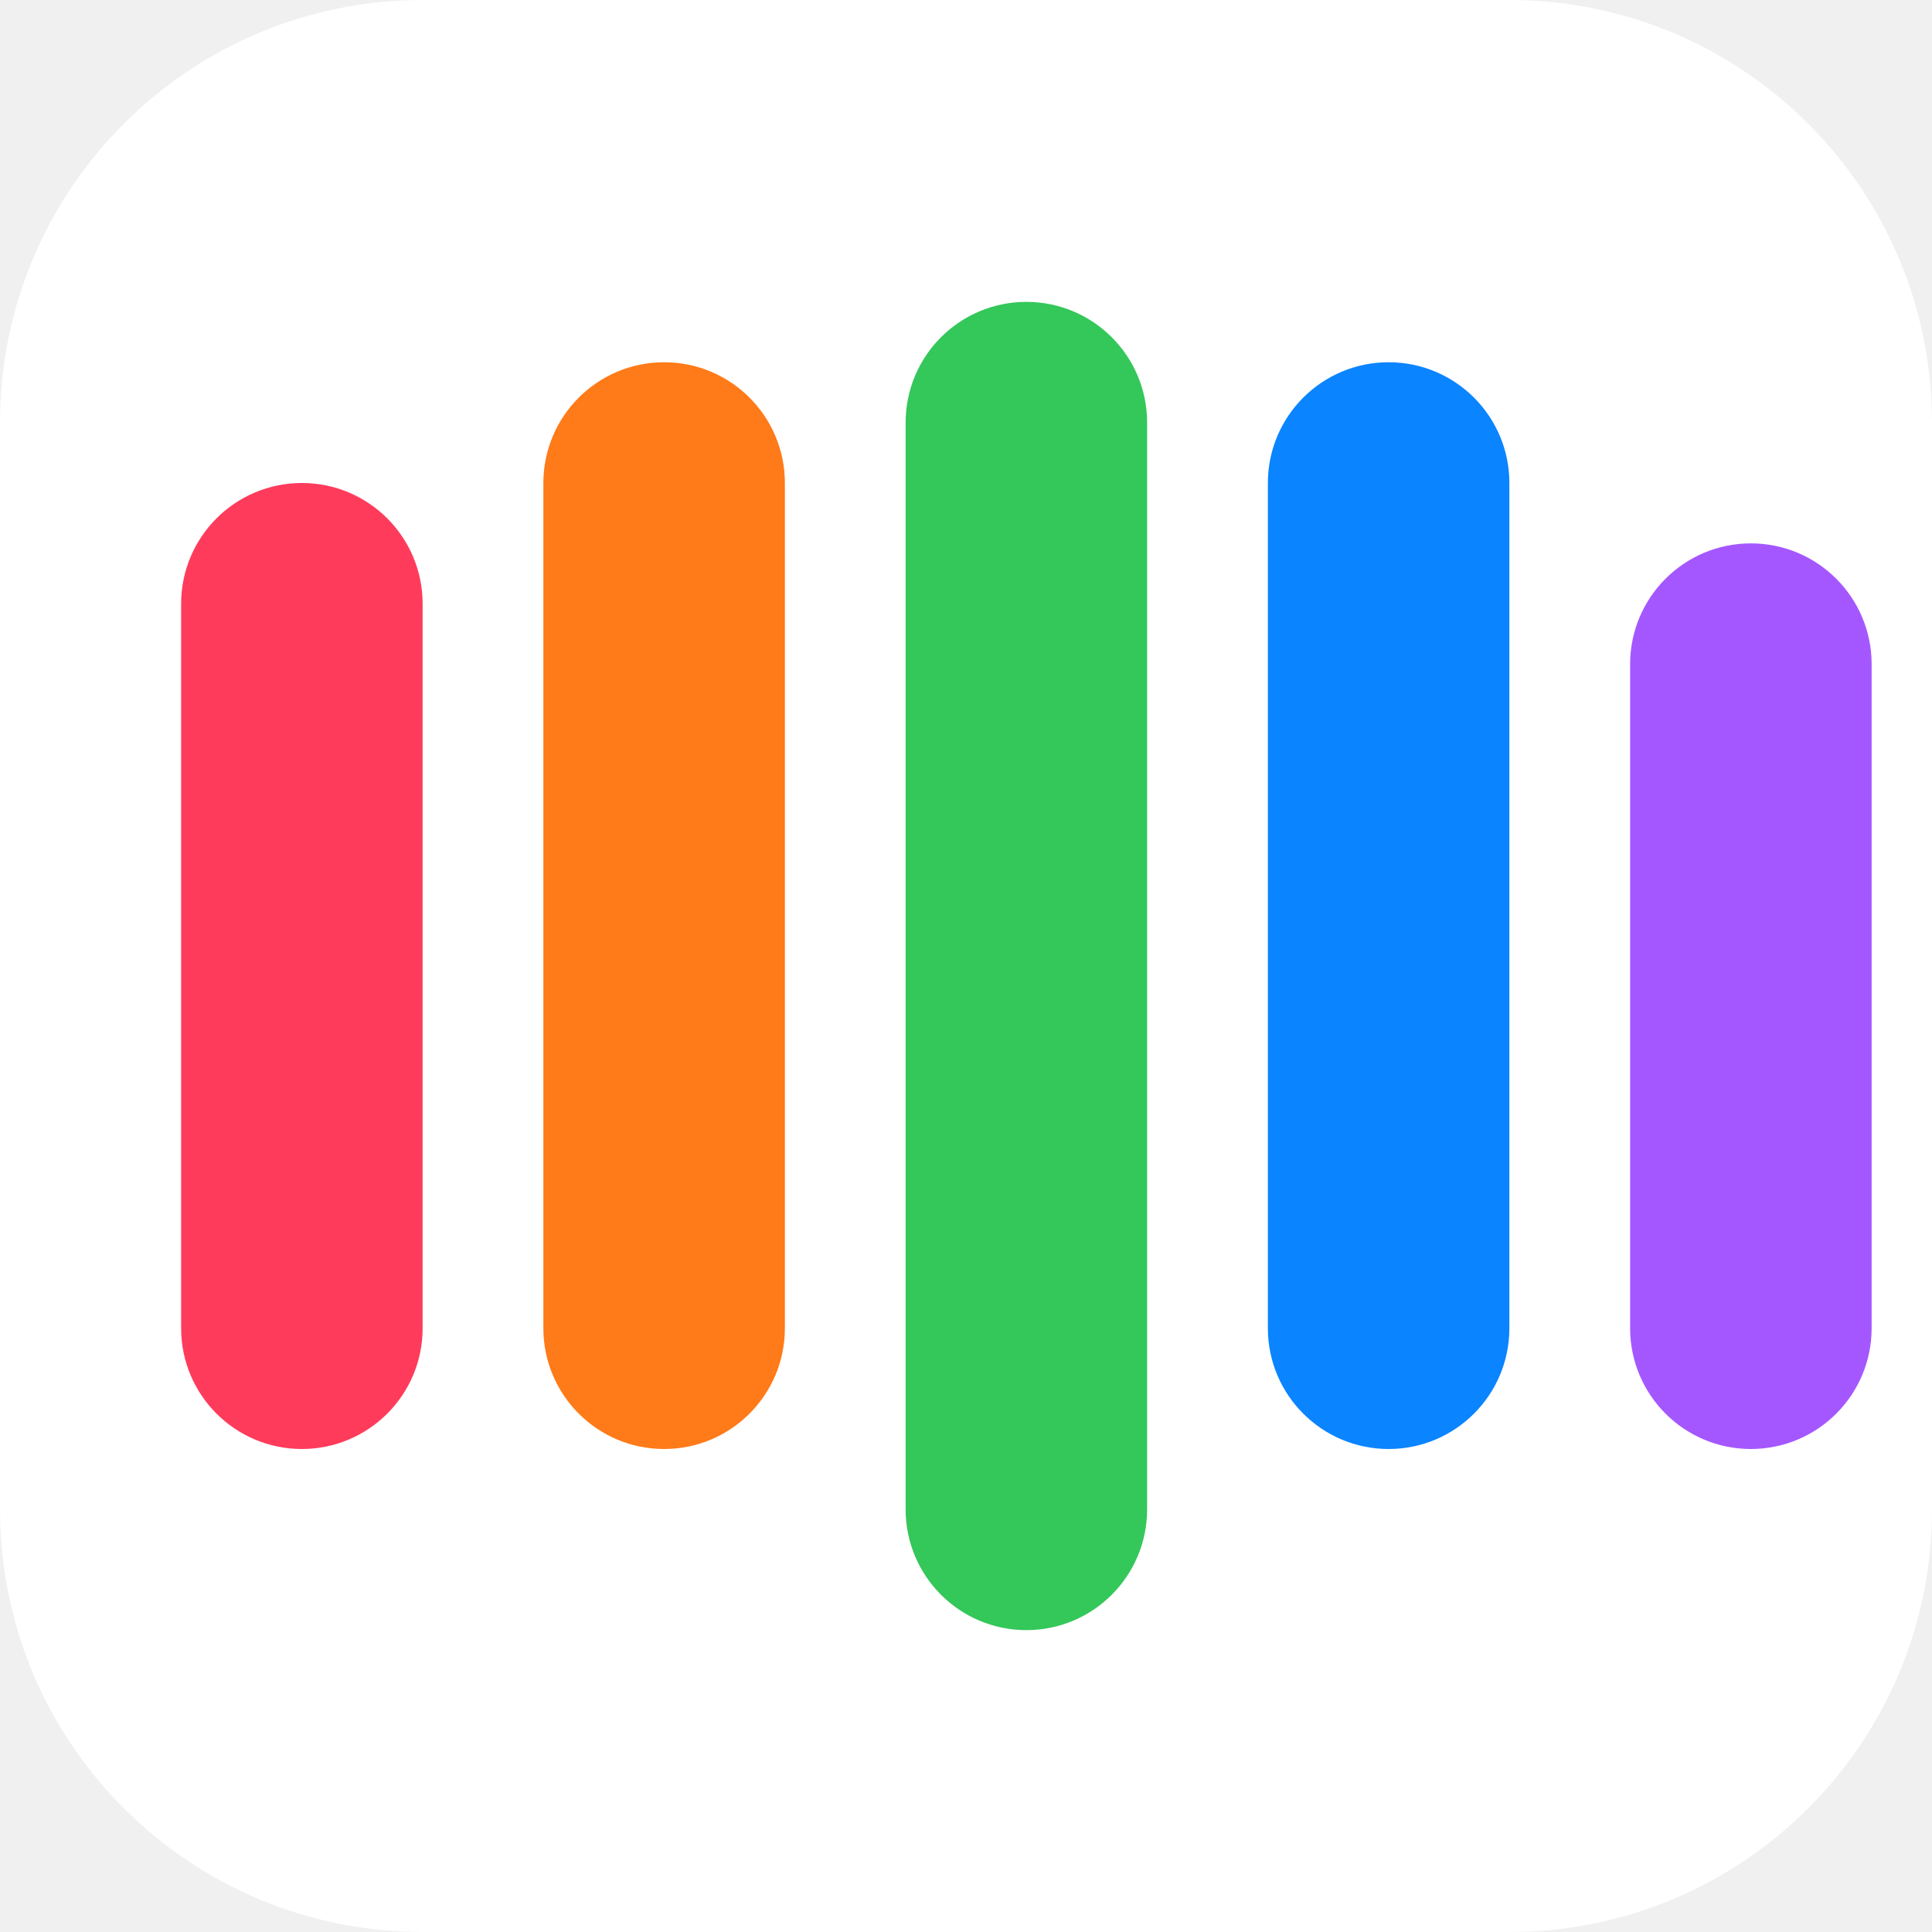
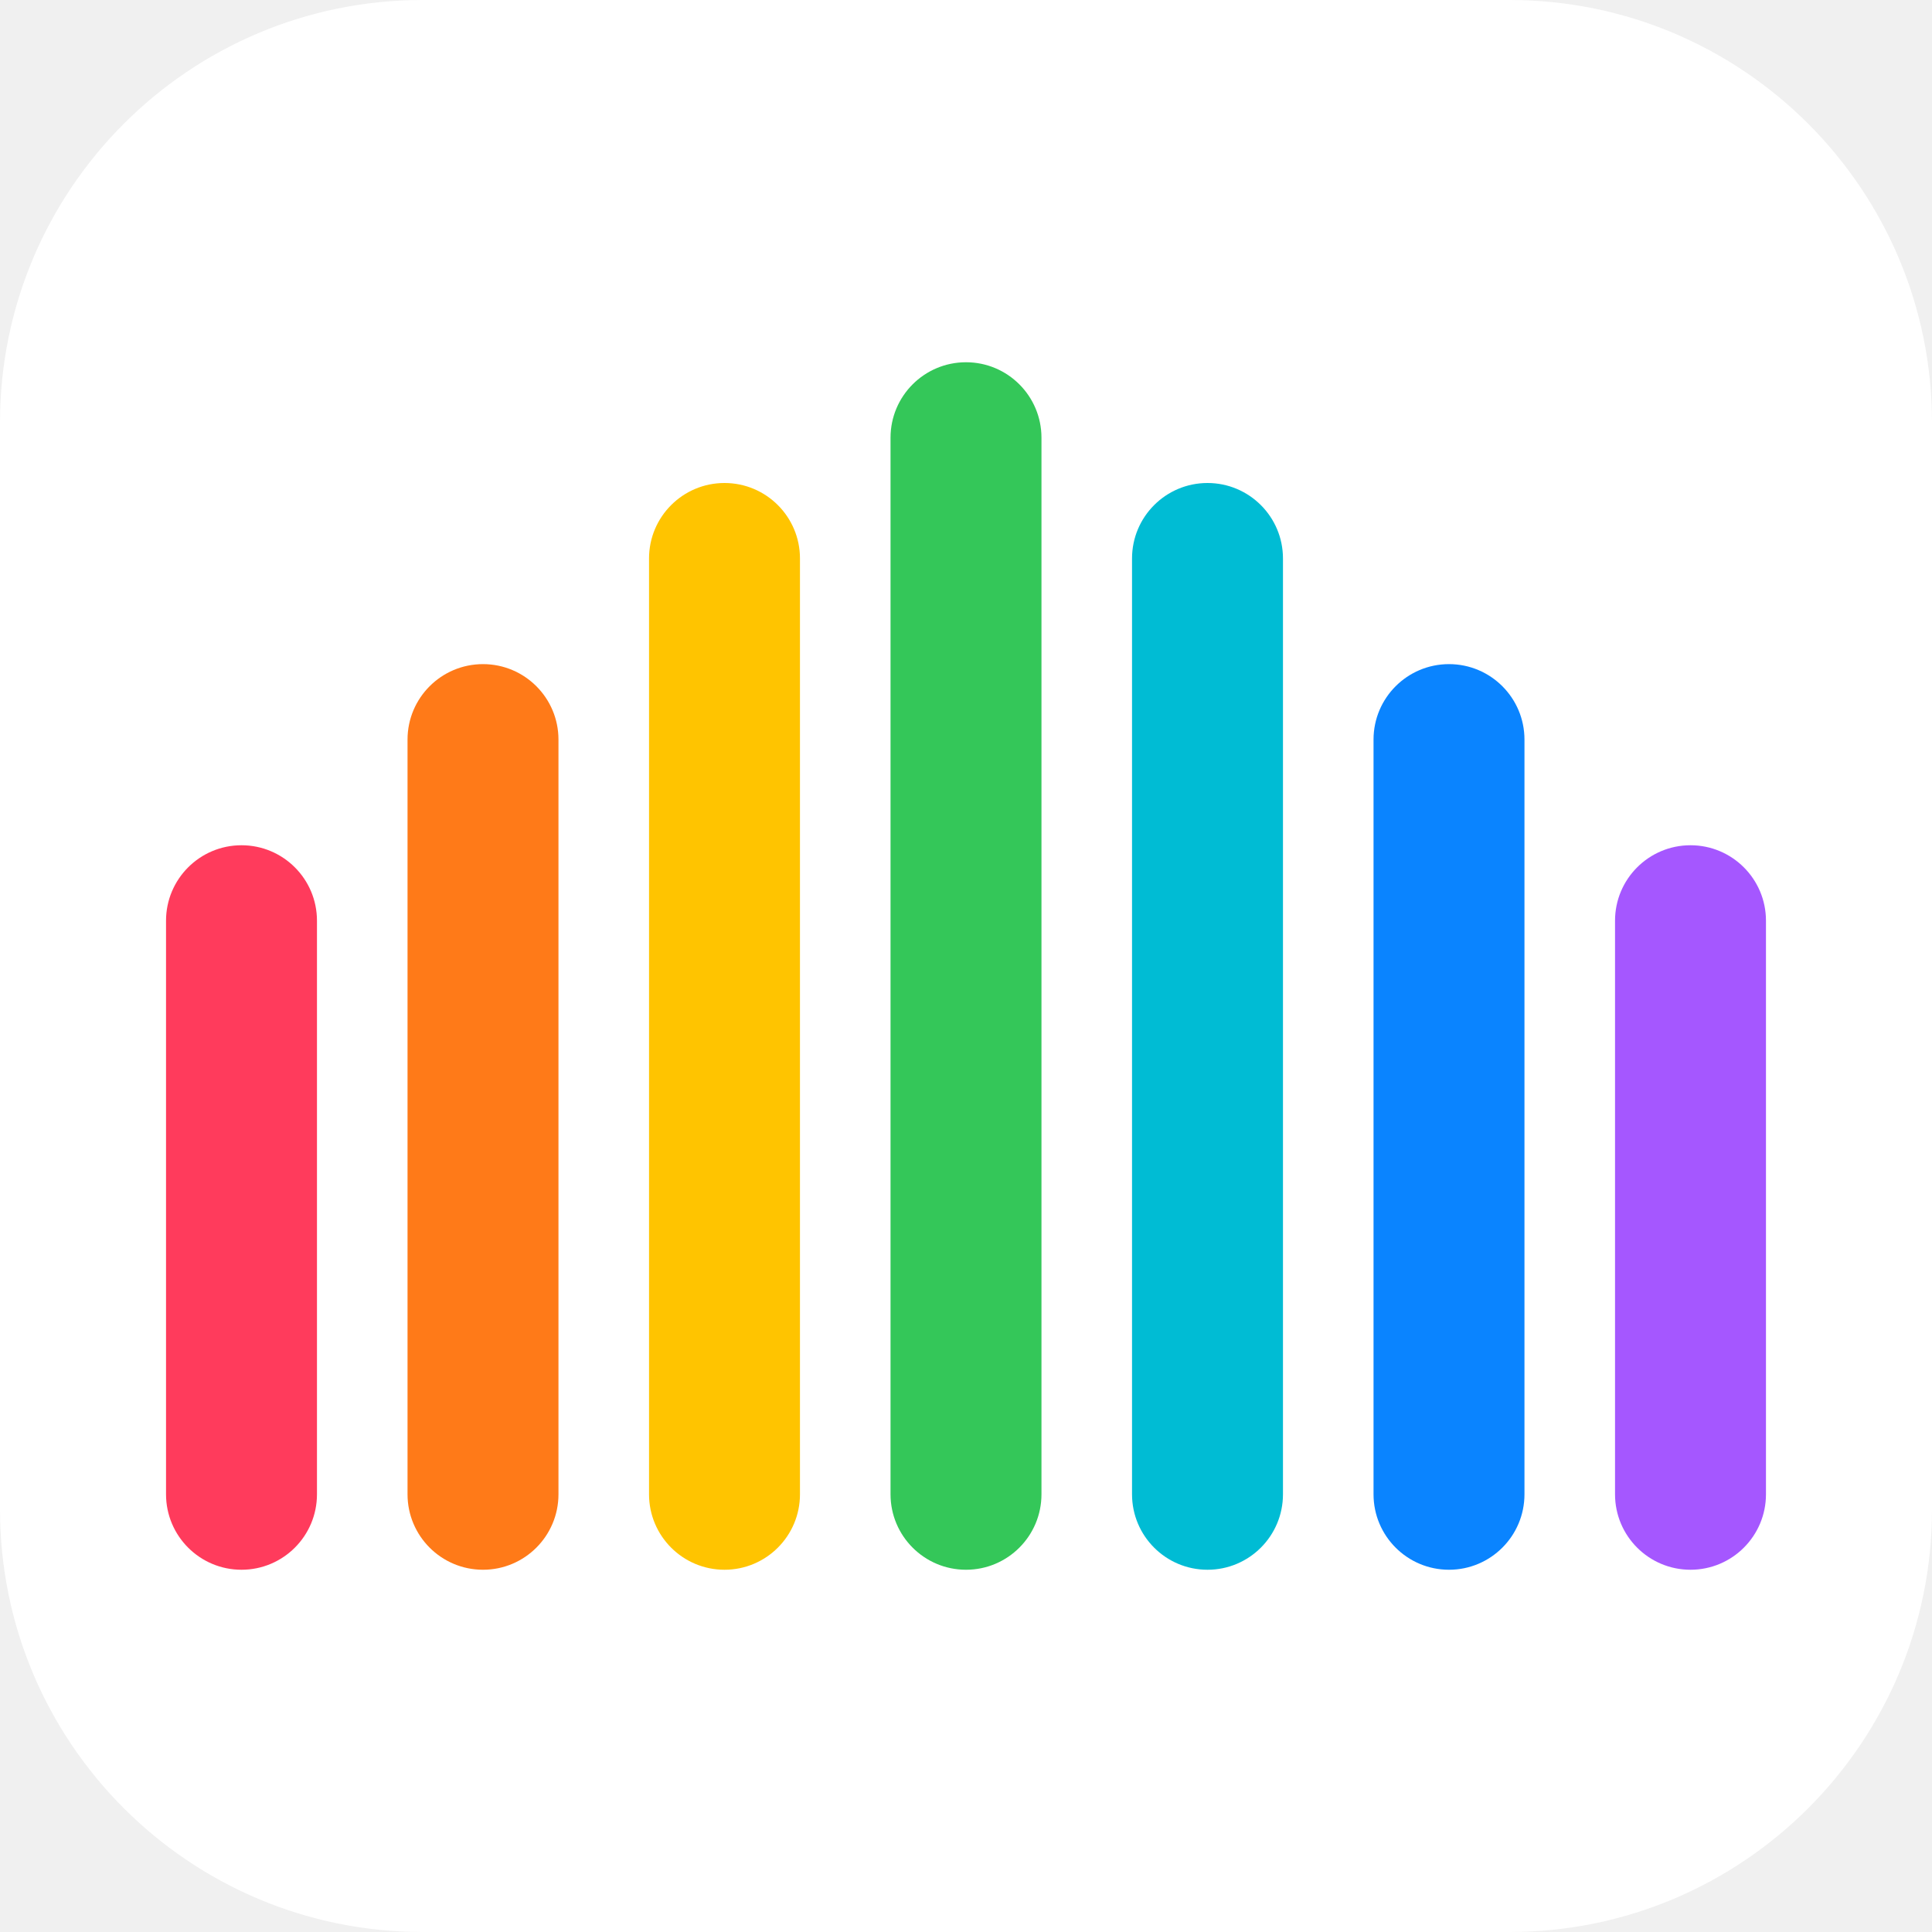
<svg xmlns="http://www.w3.org/2000/svg" viewBox="0 0 32 32">
  <rect width="32" height="32" rx="7" fill="#ffffff" />
-   <rect x="3" y="8" width="4" height="16" rx="2" fill="#ff3b5c" />
-   <rect x="9" y="6" width="4" height="18" rx="2" fill="#ff7a18" />
-   <rect x="15" y="5" width="4" height="22" rx="2" fill="#34c759" />
-   <rect x="21" y="6" width="4" height="18" rx="2" fill="#0a84ff" />
-   <rect x="27" y="9" width="4" height="15" rx="2" fill="#a557ff" />
+   <rect x="2.75" y="14" width="2.5" height="12" rx="1.25" fill="#ff3b5c" />
+   <rect x="6.75" y="11" width="2.5" height="15" rx="1.25" fill="#ff7a18" />
+   <rect x="10.75" y="8" width="2.5" height="18" rx="1.25" fill="#ffc400" />
+   <rect x="14.75" y="6" width="2.5" height="20" rx="1.25" fill="#34c759" />
+   <rect x="18.75" y="8" width="2.5" height="18" rx="1.25" fill="#00bcd4" />
+   <rect x="22.75" y="11" width="2.5" height="15" rx="1.25" fill="#0a84ff" />
+   <rect x="26.75" y="14" width="2.5" height="12" rx="1.25" fill="#a557ff" />
</svg>
